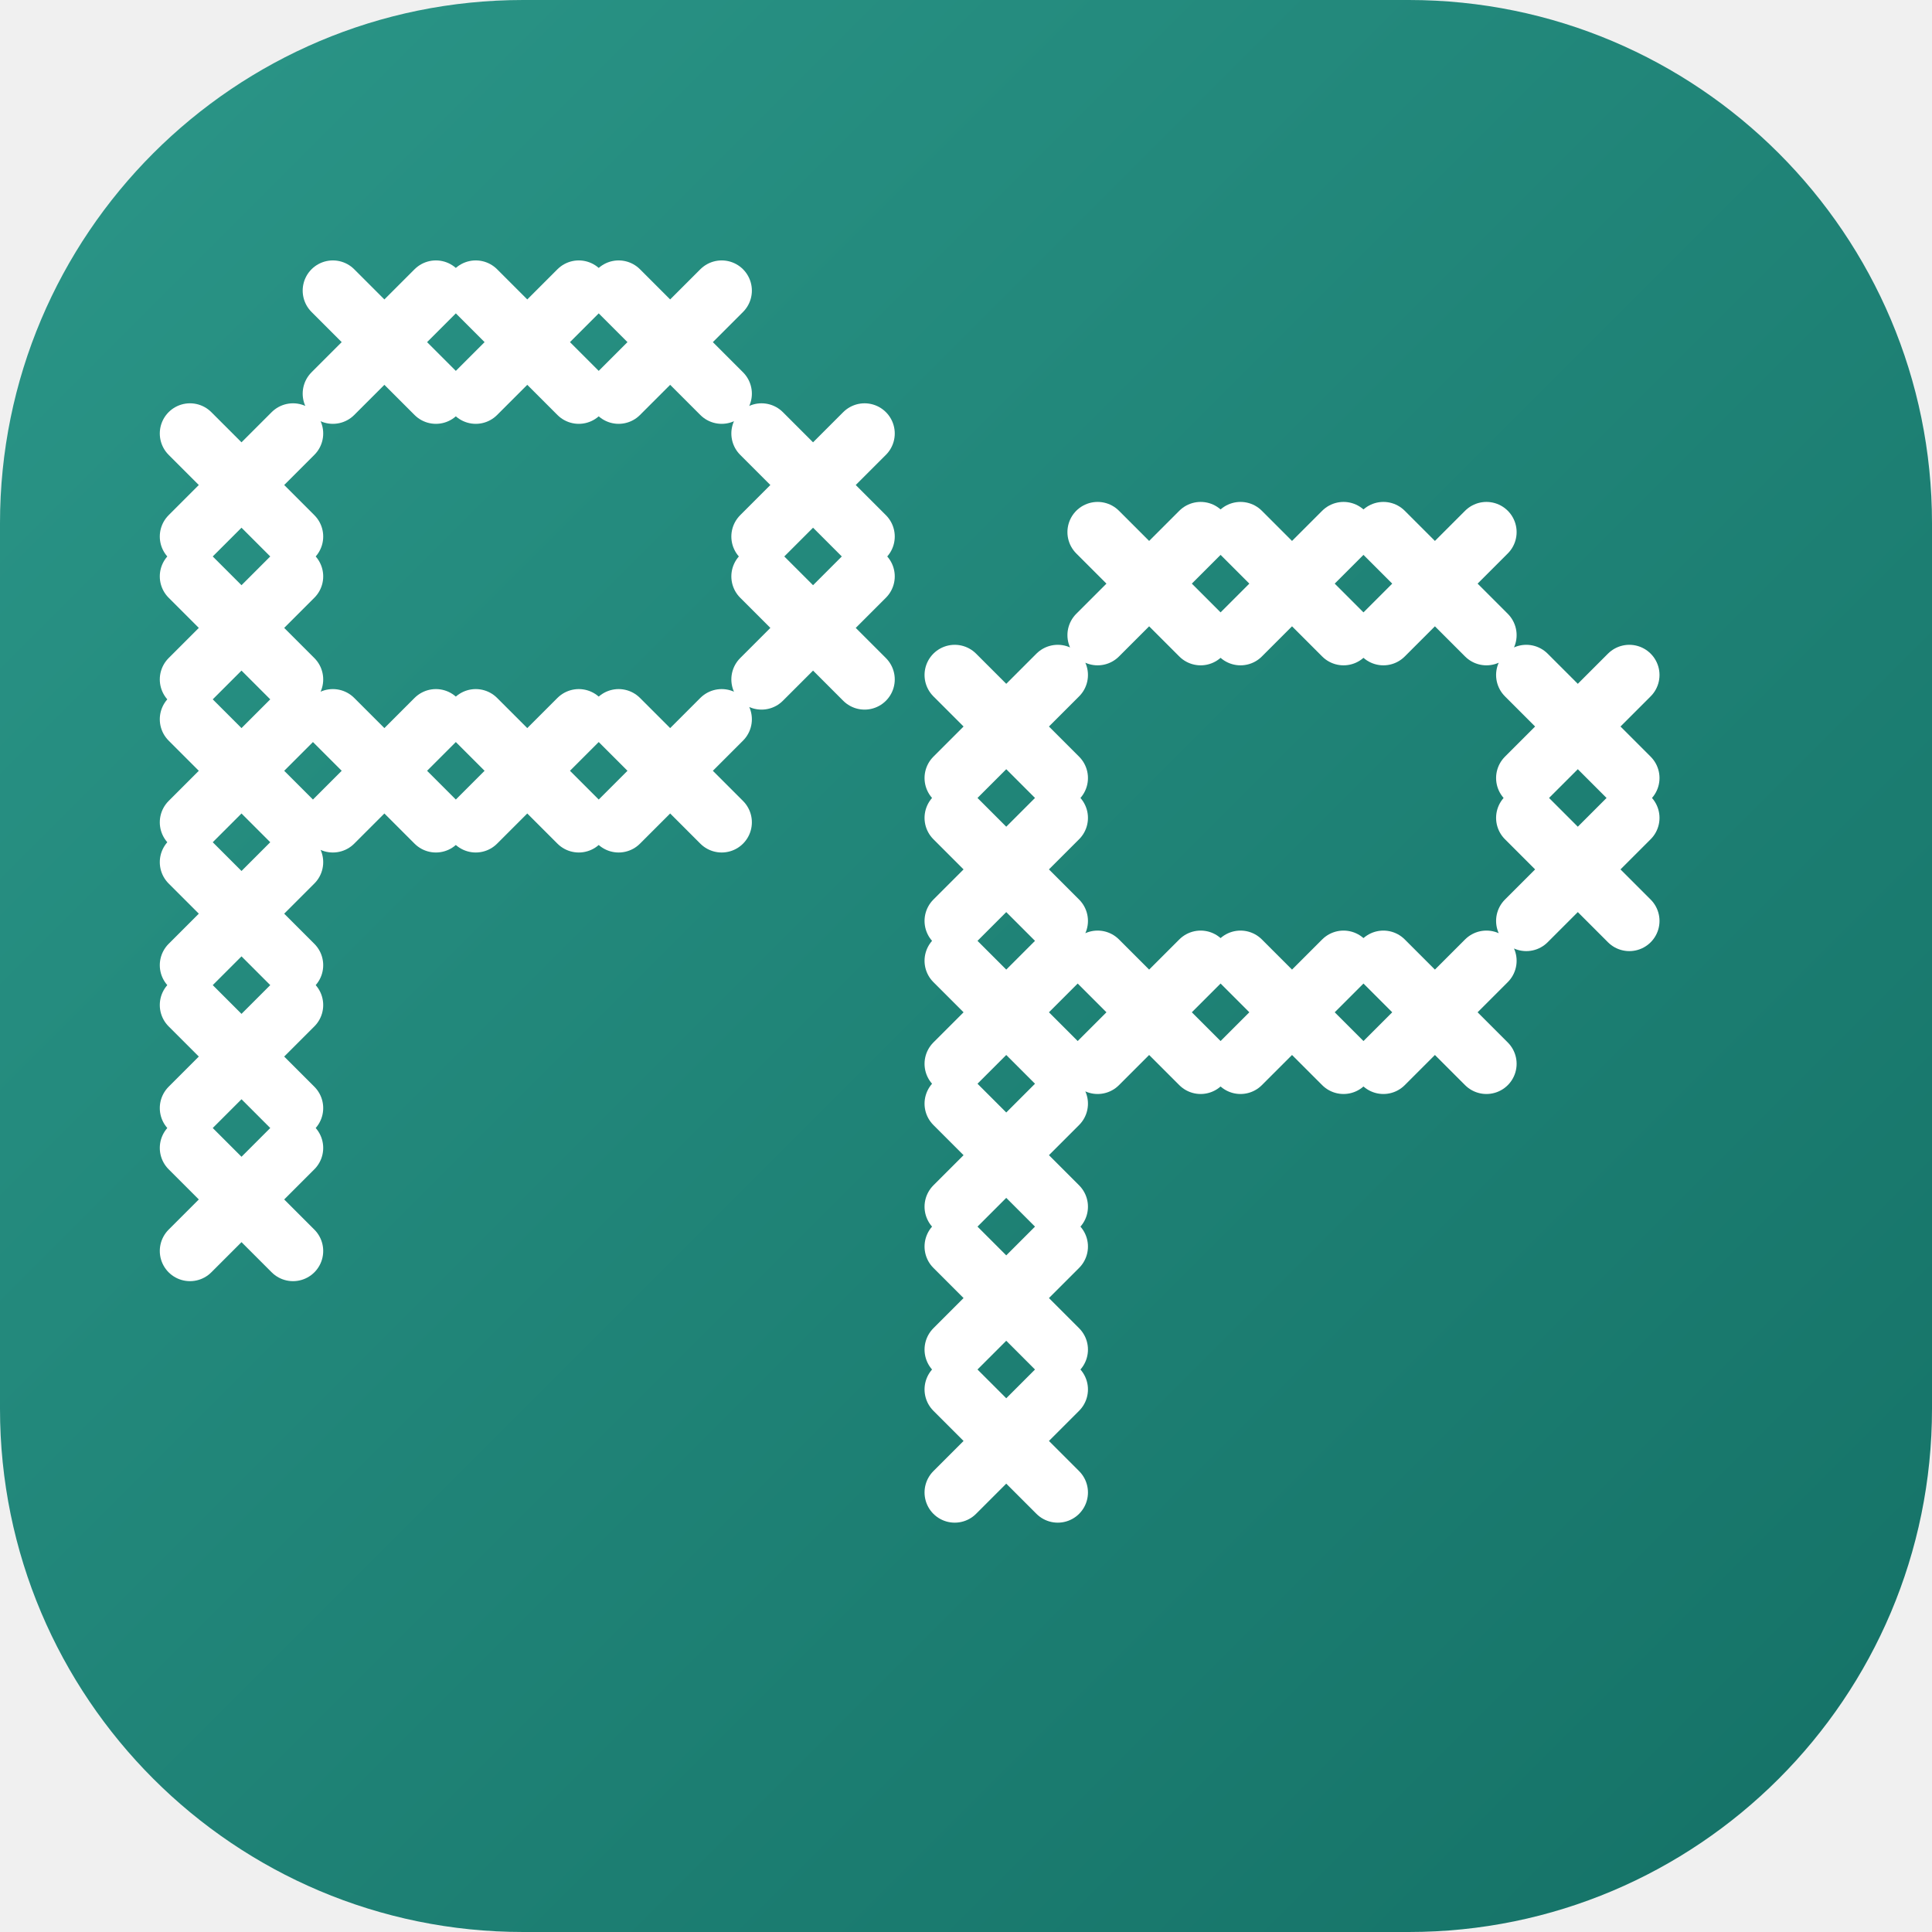
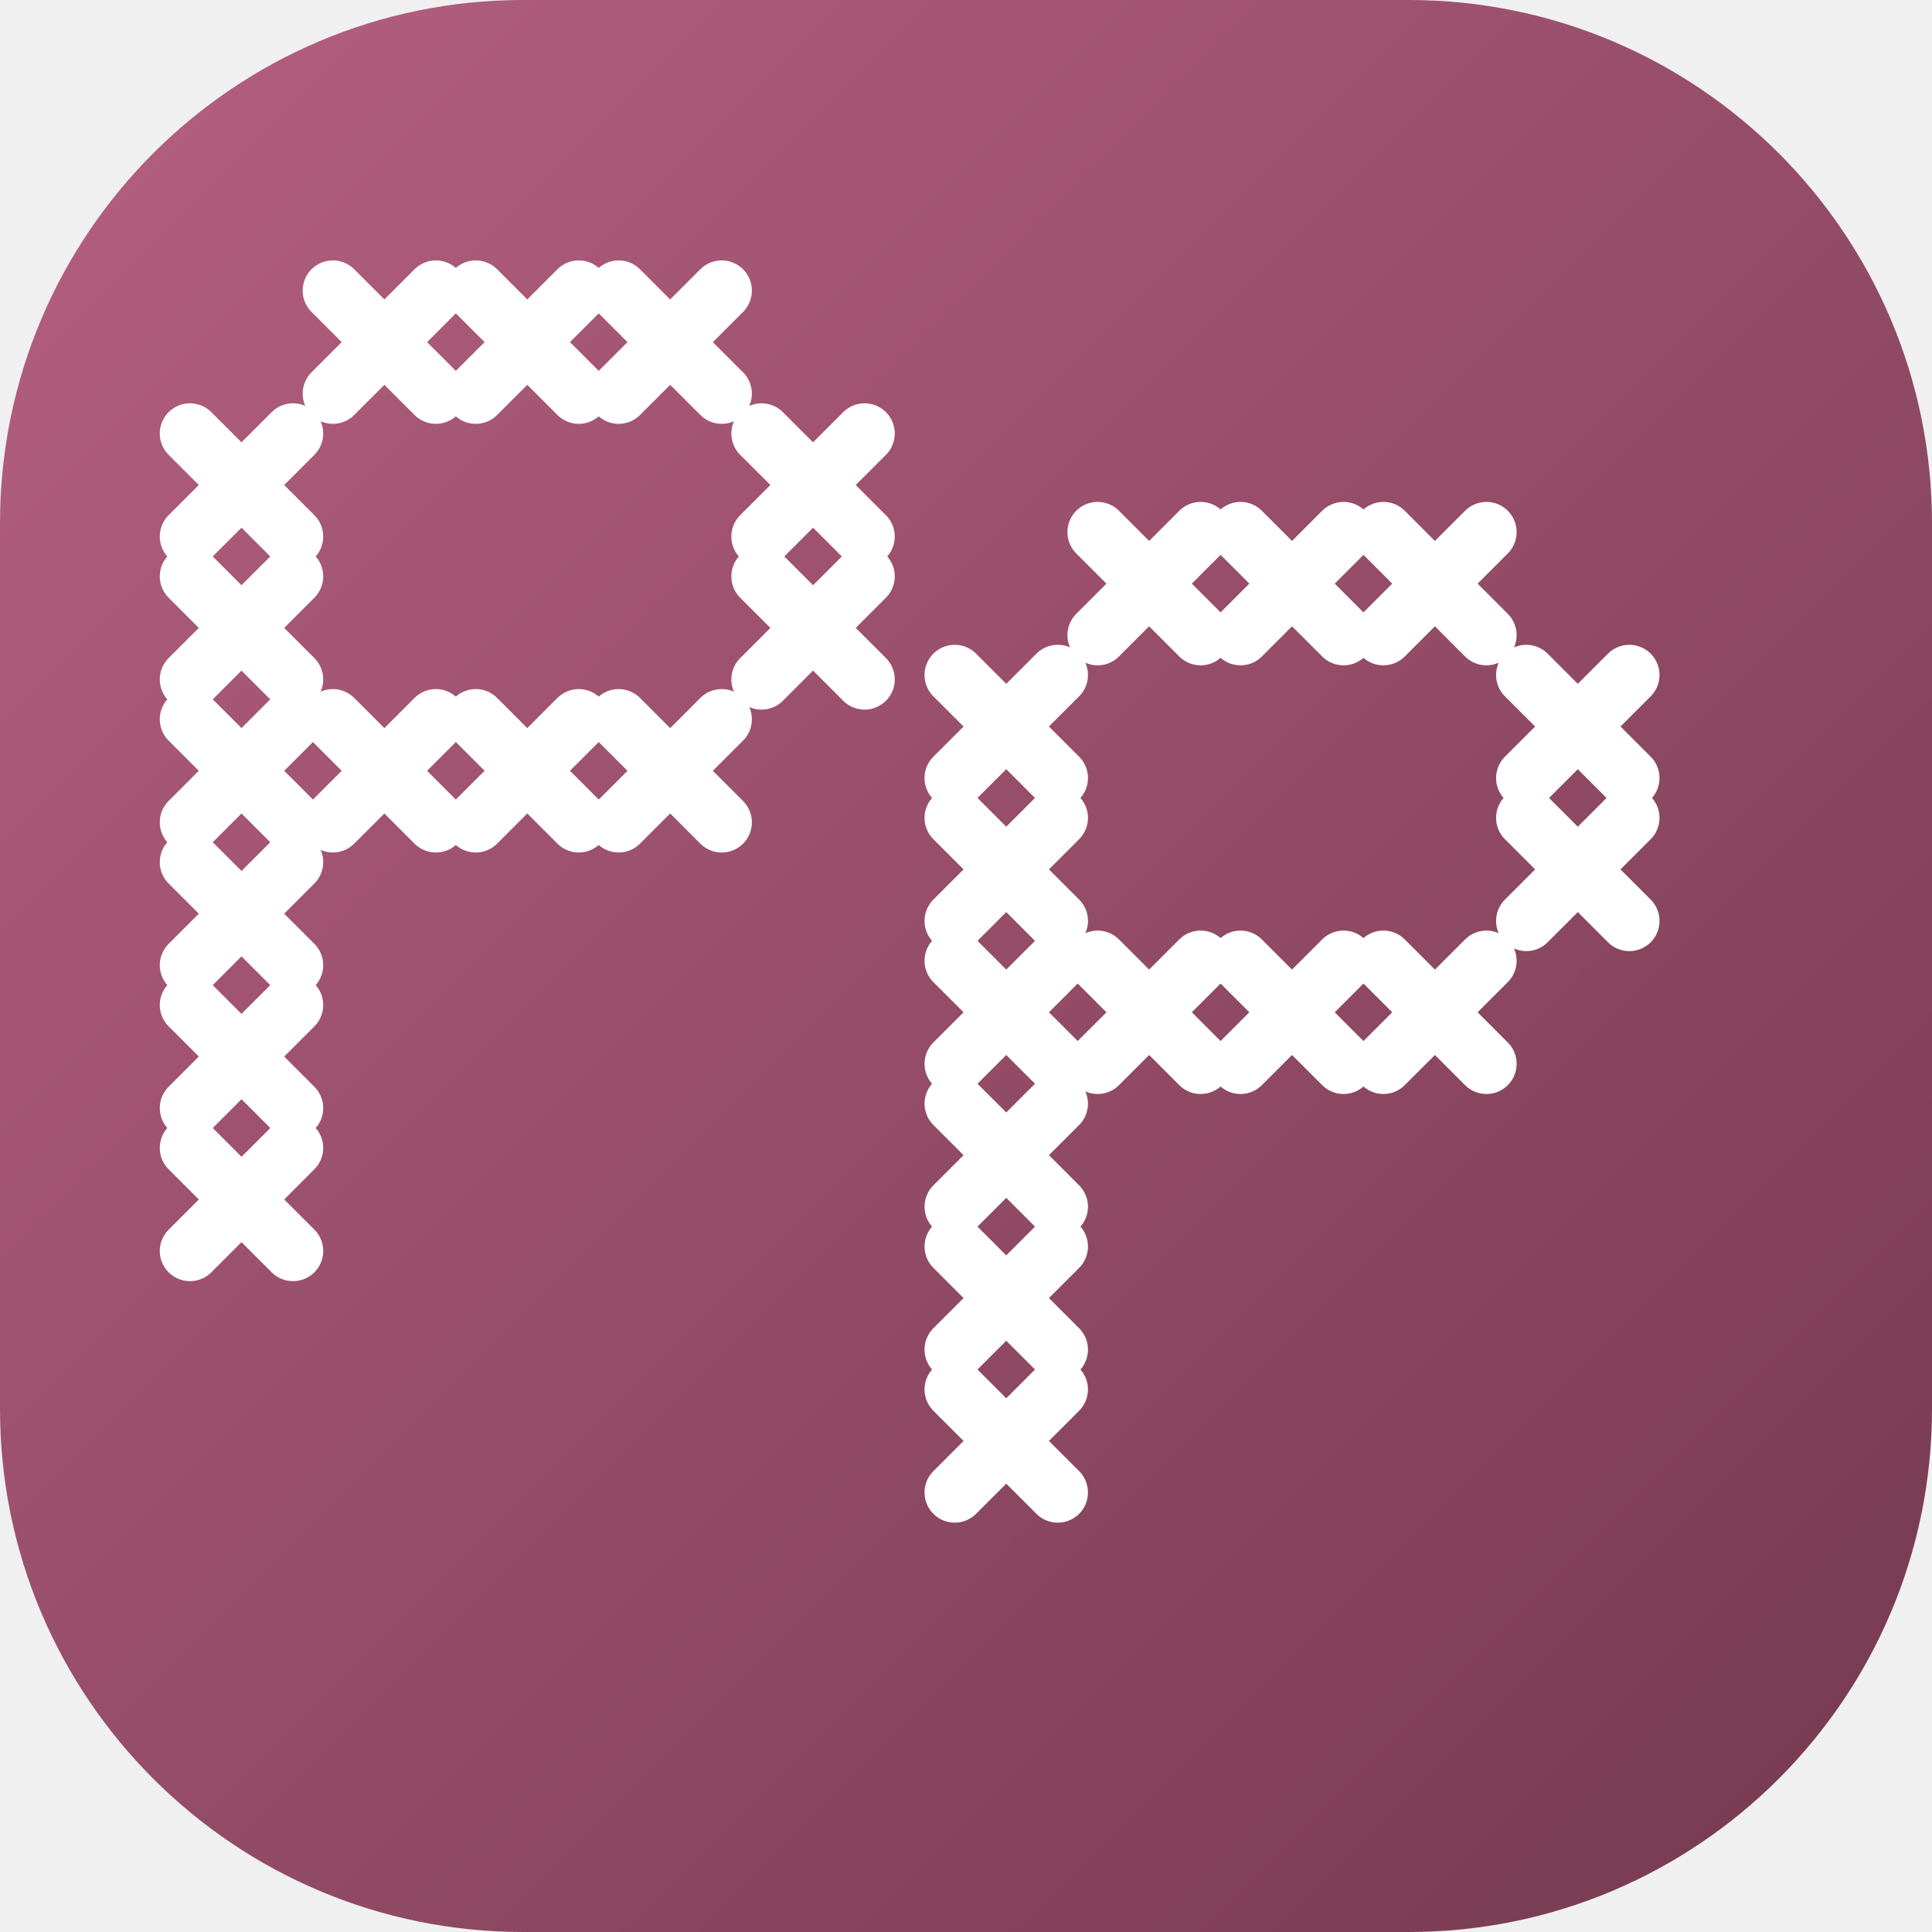
<svg xmlns="http://www.w3.org/2000/svg" viewBox="0 0 48 48" role="img" aria-label="PuntoPunto: monogramma PP a punto croce">
  <defs>
    <linearGradient id="bg" x1="0" x2="1" y1="0" y2="1">
-       <stop stop-color="#2b9688" />
-       <stop offset="1" stop-color="#147166" />
+       <stop stop-color="#b66082" />
+       <stop offset="1" stop-color="#74394e" />
    </linearGradient>
  </defs>
  <rect width="48" height="48" rx="13" fill="url(#bg)" />
  <g fill="none" stroke-linecap="round" stroke-linejoin="round" stroke-width="1.50">
    <path stroke="#ffffff" d="M8.27 7.22l2.56 2.56M10.83 7.22l-2.56 2.56 M11.82 7.22l2.56 2.56M14.38 7.22l-2.56 2.56 M15.37 7.22l2.56 2.56M17.93 7.22l-2.56 2.56 M4.72 10.77l2.56 2.56M7.28 10.77l-2.56 2.56 M18.92 10.77l2.56 2.56M21.48 10.77l-2.56 2.56 M4.72 14.32l2.56 2.56M7.28 14.32l-2.56 2.56 M18.92 14.32l2.56 2.56M21.48 14.32l-2.56 2.56 M4.72 17.87l2.56 2.56M7.28 17.87l-2.56 2.56 M8.27 17.87l2.56 2.56M10.83 17.87l-2.56 2.56 M11.82 17.87l2.56 2.56M14.38 17.87l-2.56 2.56 M15.37 17.87l2.56 2.56M17.93 17.87l-2.56 2.56 M4.72 21.42l2.56 2.56M7.28 21.42l-2.56 2.56 M4.72 24.97l2.56 2.56M7.28 24.97l-2.56 2.56 M4.72 28.52l2.56 2.56M7.28 28.52l-2.56 2.56" />
    <path stroke="#ffffff" d="M27.27 13.22l2.56 2.56M29.83 13.22l-2.56 2.56 M30.82 13.22l2.56 2.56M33.38 13.22l-2.56 2.56 M34.37 13.22l2.56 2.56M36.93 13.22l-2.56 2.56 M23.72 16.77l2.56 2.56M26.28 16.77l-2.56 2.56 M37.92 16.77l2.56 2.56M40.48 16.77l-2.56 2.56 M23.72 20.32l2.56 2.56M26.28 20.32l-2.56 2.56 M37.92 20.32l2.56 2.56M40.48 20.32l-2.56 2.56 M23.72 23.87l2.56 2.56M26.28 23.87l-2.56 2.56 M27.27 23.87l2.56 2.56M29.83 23.87l-2.56 2.56 M30.82 23.87l2.56 2.56M33.38 23.87l-2.56 2.56 M34.37 23.87l2.56 2.56M36.93 23.87l-2.56 2.56 M23.72 27.42l2.56 2.56M26.28 27.42l-2.56 2.56 M23.72 30.97l2.56 2.56M26.28 30.97l-2.56 2.56 M23.72 34.52l2.56 2.56M26.28 34.52l-2.56 2.56" />
  </g>
</svg>
